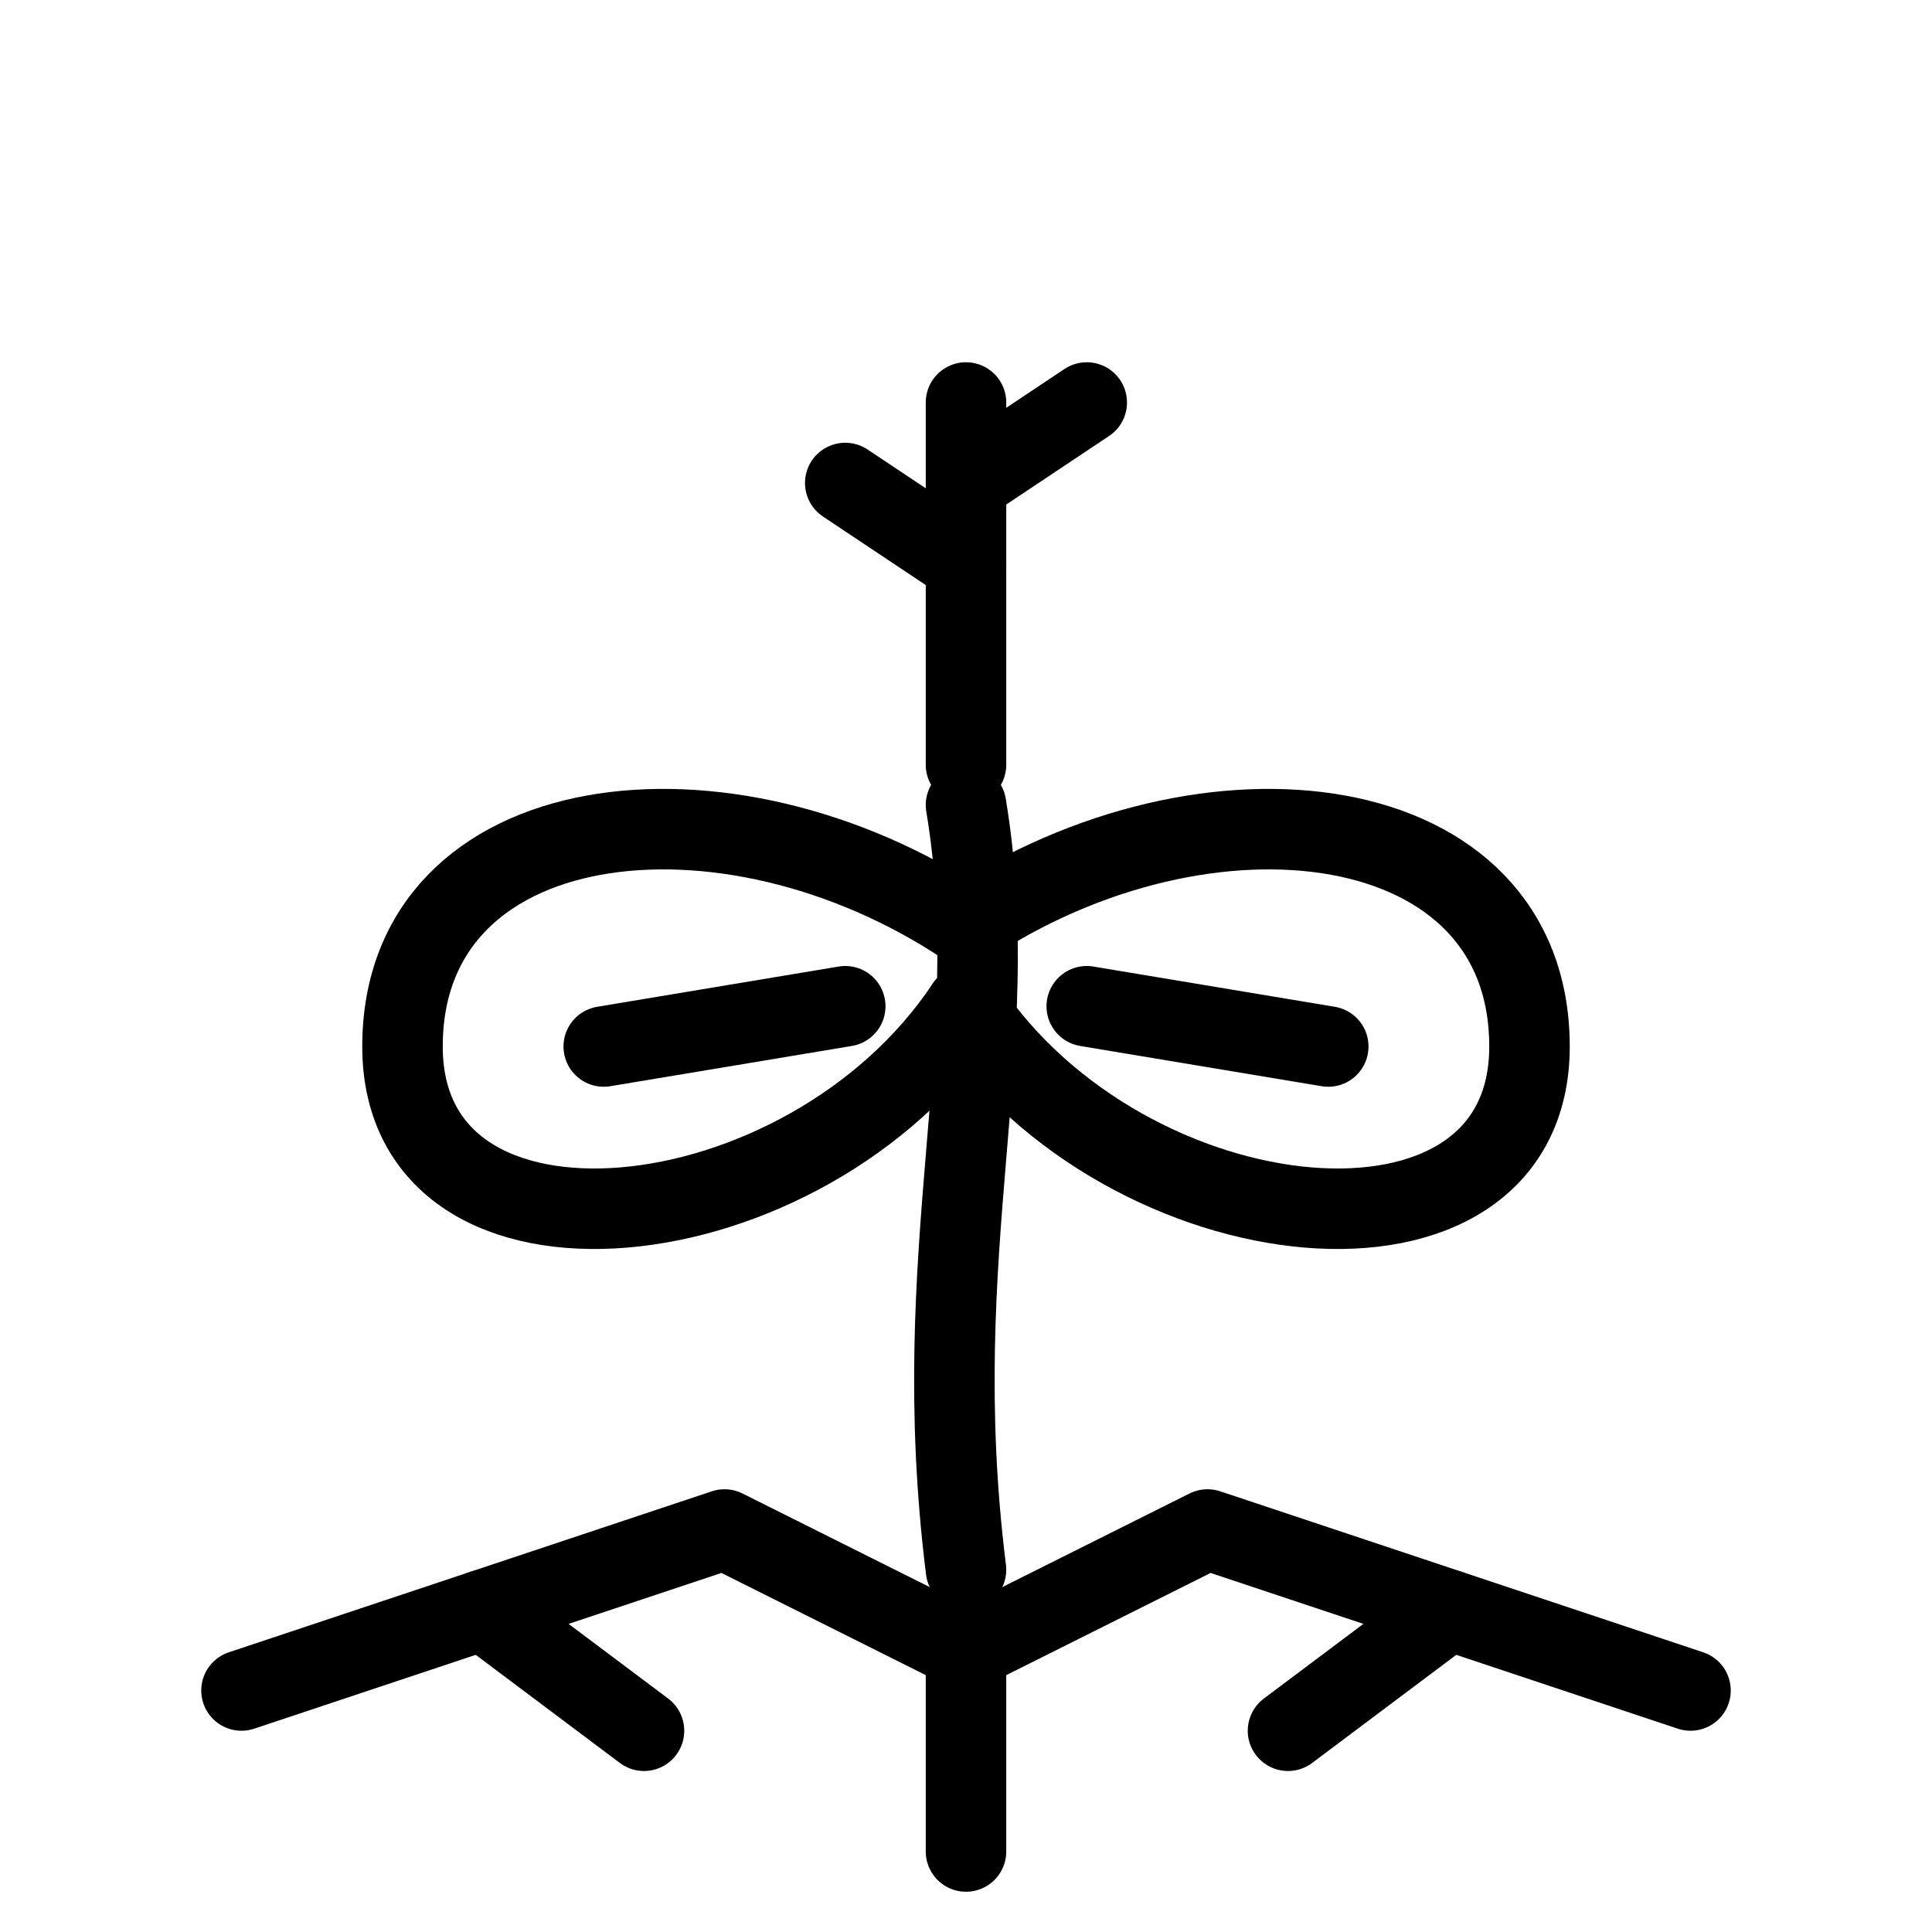
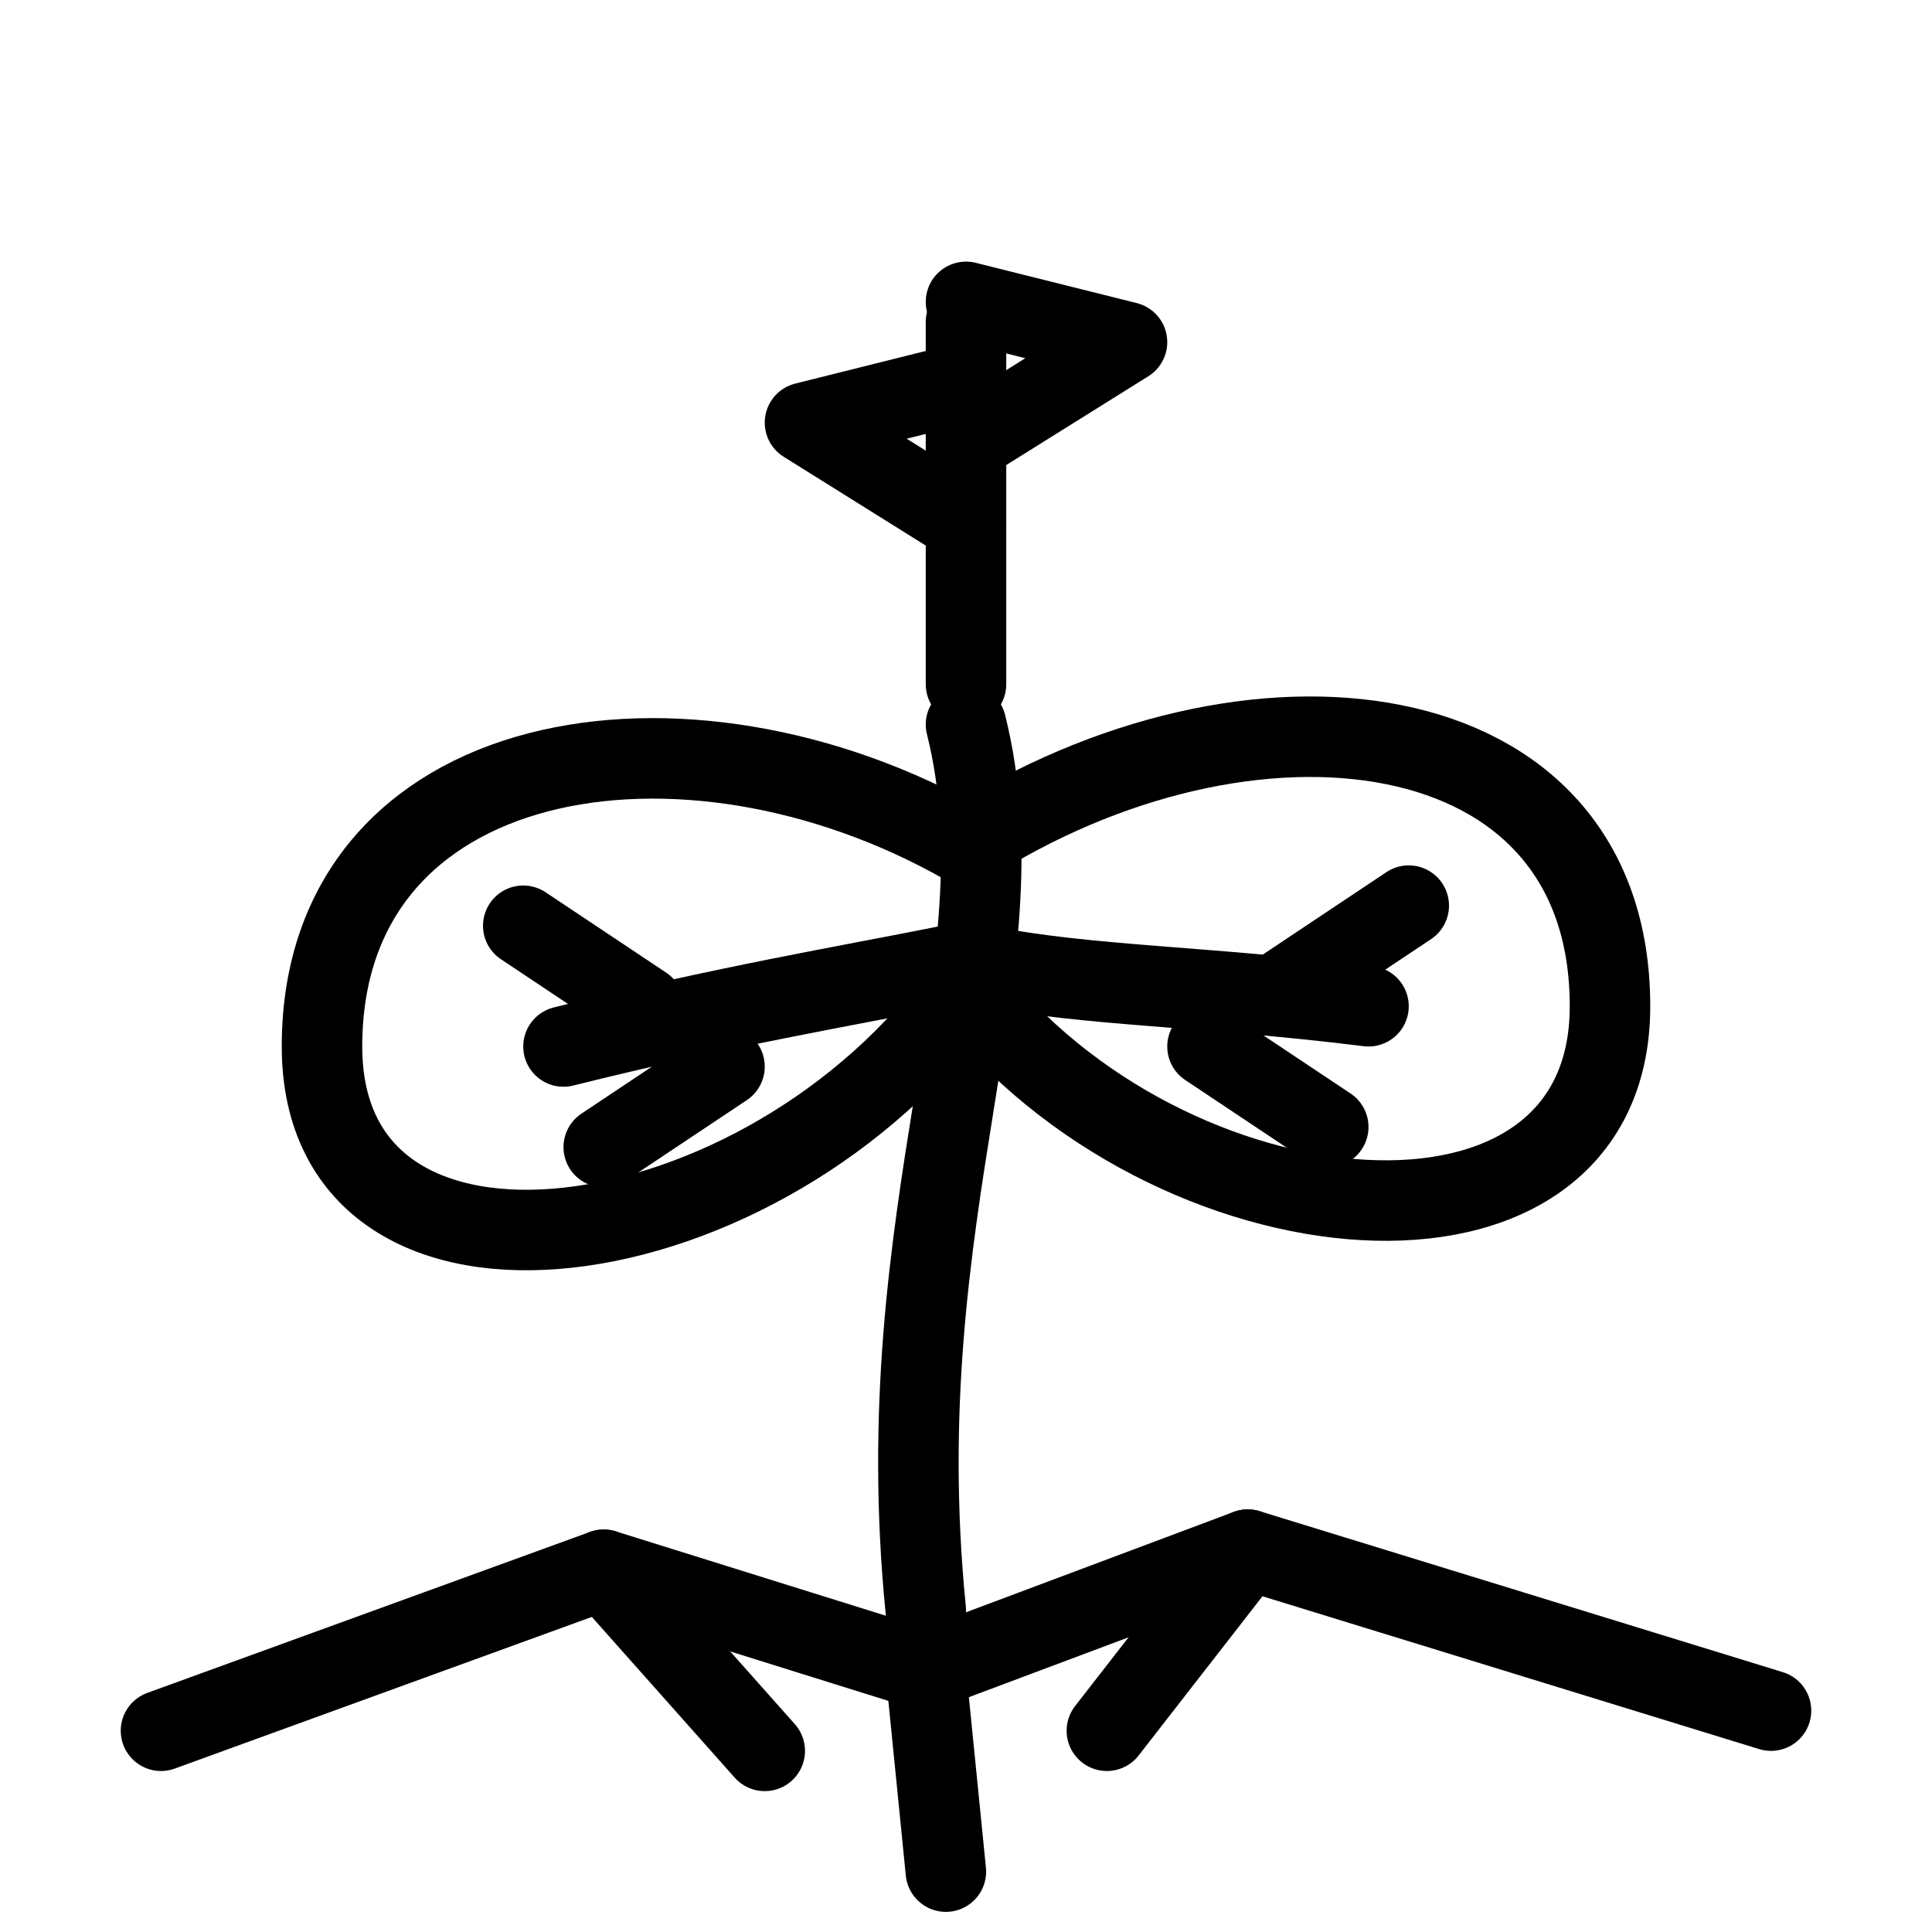
<svg xmlns="http://www.w3.org/2000/svg" viewBox="0 0 48 48" fill="none" stroke="currentColor" stroke-width="2" stroke-linecap="round" stroke-linejoin="round">
-   <path d="M 6 42 L 18 38 L 24 41 L 30 38 L 42 42" pathLength="1" />
-   <path d="M 24 41 L 24 46" pathLength="1" />
-   <path d="M 12 40 L 16 43" pathLength="1" />
-   <path d="M 36 40 L 32 43" pathLength="1" />
-   <path d="M 24 39 C 23 31 25 26 24 20" pathLength="1" />
-   <path d="M 24 23 C 18 19 10 20 10 26 C 10 32 20 31 24 25" pathLength="1" />
-   <path d="M 15 26 L 21 25" pathLength="1" />
-   <path d="M 24 23 C 30 19 38 20 38 26 C 38 32 28 31 24 25" pathLength="1" />
-   <path d="M 33 26 L 27 25" pathLength="1" />
-   <path d="M 24 19 L 24 10" pathLength="1" />
-   <path d="M 24 14 L 21 12" pathLength="1" />
-   <path d="M 24 12 L 27 10" pathLength="1" />
+   <path d="M 4 43 L 15 39 L 23 41.5 L 31 38.5 L 44 42.5" pathLength="1" />
+   <path d="M 23 41.5 L 23.5 46.5" pathLength="1" />
+   <path d="M 15 39 L 19 43.5" pathLength="1" />
+   <path d="M 31 38.5 L 27.5 43" pathLength="1" />
+   <path d="M 23 40 C 22 30 25.5 24 24 18" pathLength="1" />
+   <path d="M 24 21 C 17 17 8 18.5 8 26 C 8 33 19 31.5 24 24.5" pathLength="1" />
+   <path d="M 14 26 C 18 25 21 24.5 23.5 24" pathLength="1" />
+   <path d="M 13 23 L 16 25" pathLength="1" />
+   <path d="M 15 28.5 L 18 26.5" pathLength="1" />
+   <path d="M 24 21 C 31 16.5 40 17.5 40 25 C 40 32 29 31 24 24.5" pathLength="1" />
+   <path d="M 34 25 C 30 24.5 27 24.5 24.5 24" pathLength="1" />
+   <path d="M 35 22.5 L 32 24.5" pathLength="1" />
+   <path d="M 33 28 L 30 26" pathLength="1" />
+   <path d="M 24 17 L 24 8" pathLength="1" />
+   <path d="M 24 13 L 20 10.5 L 24 9.5" pathLength="1" />
+   <path d="M 24 11 L 28 8.5 L 24 7.5" pathLength="1" />
</svg>
